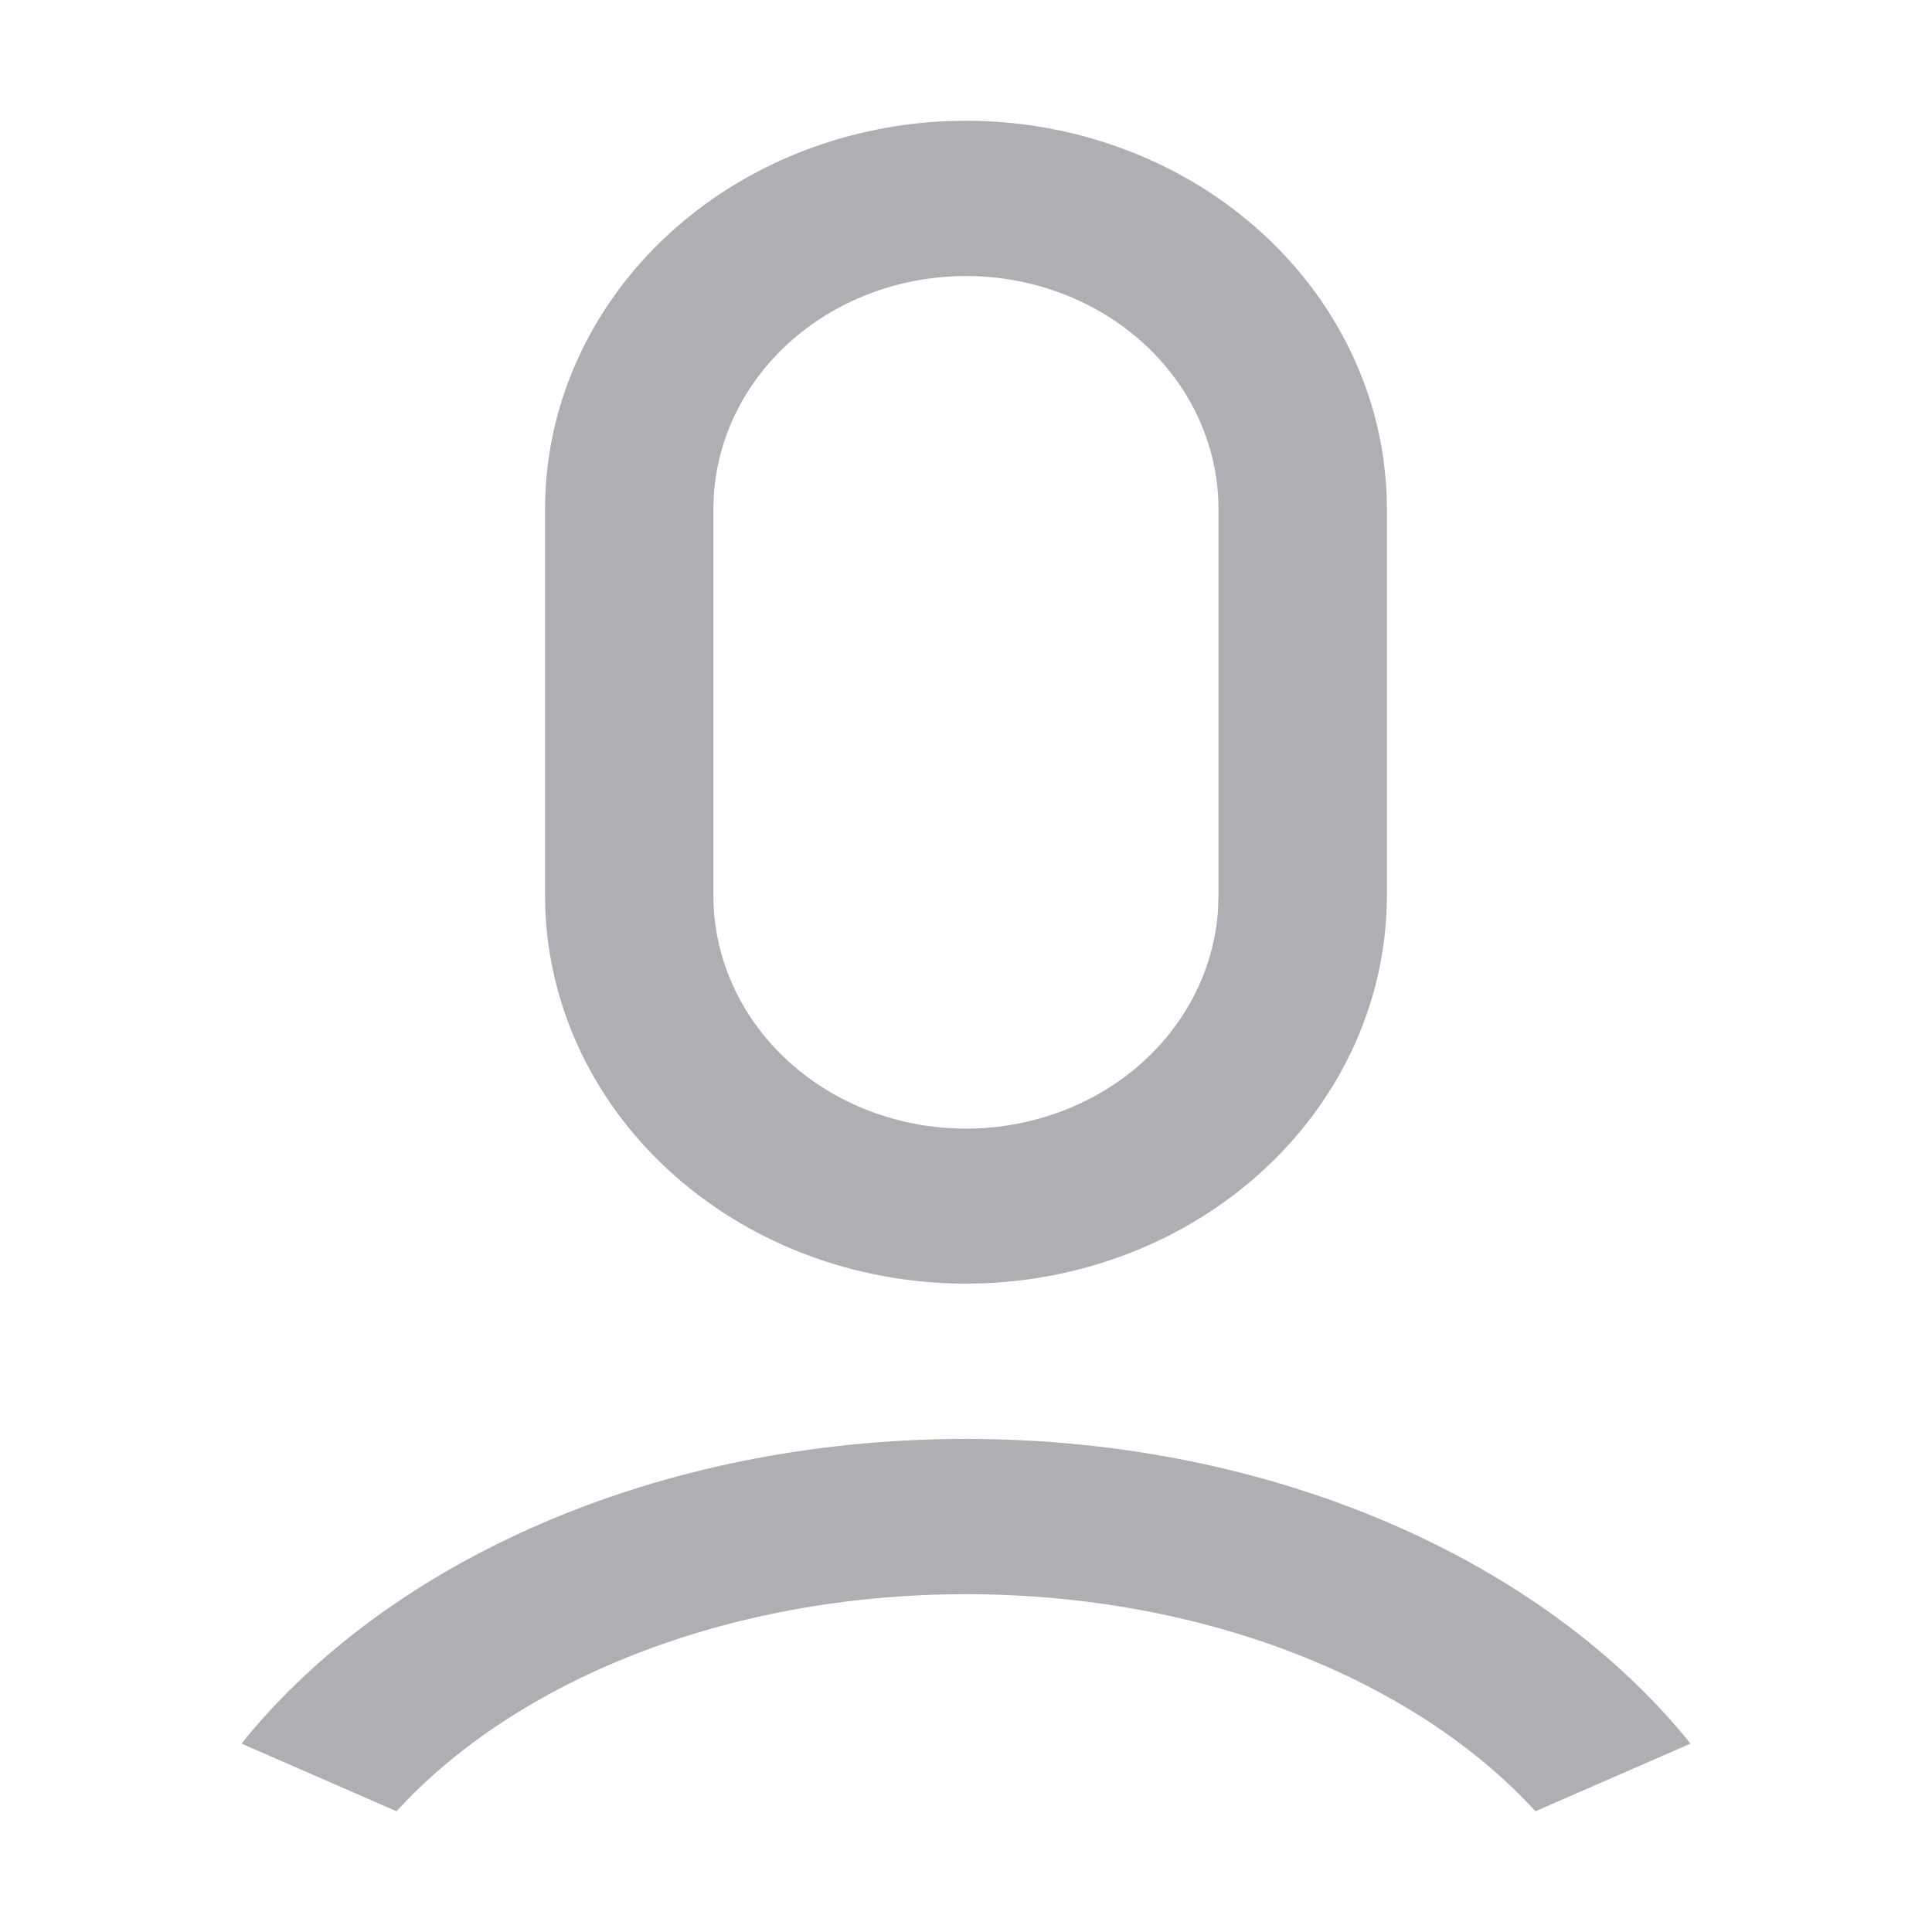
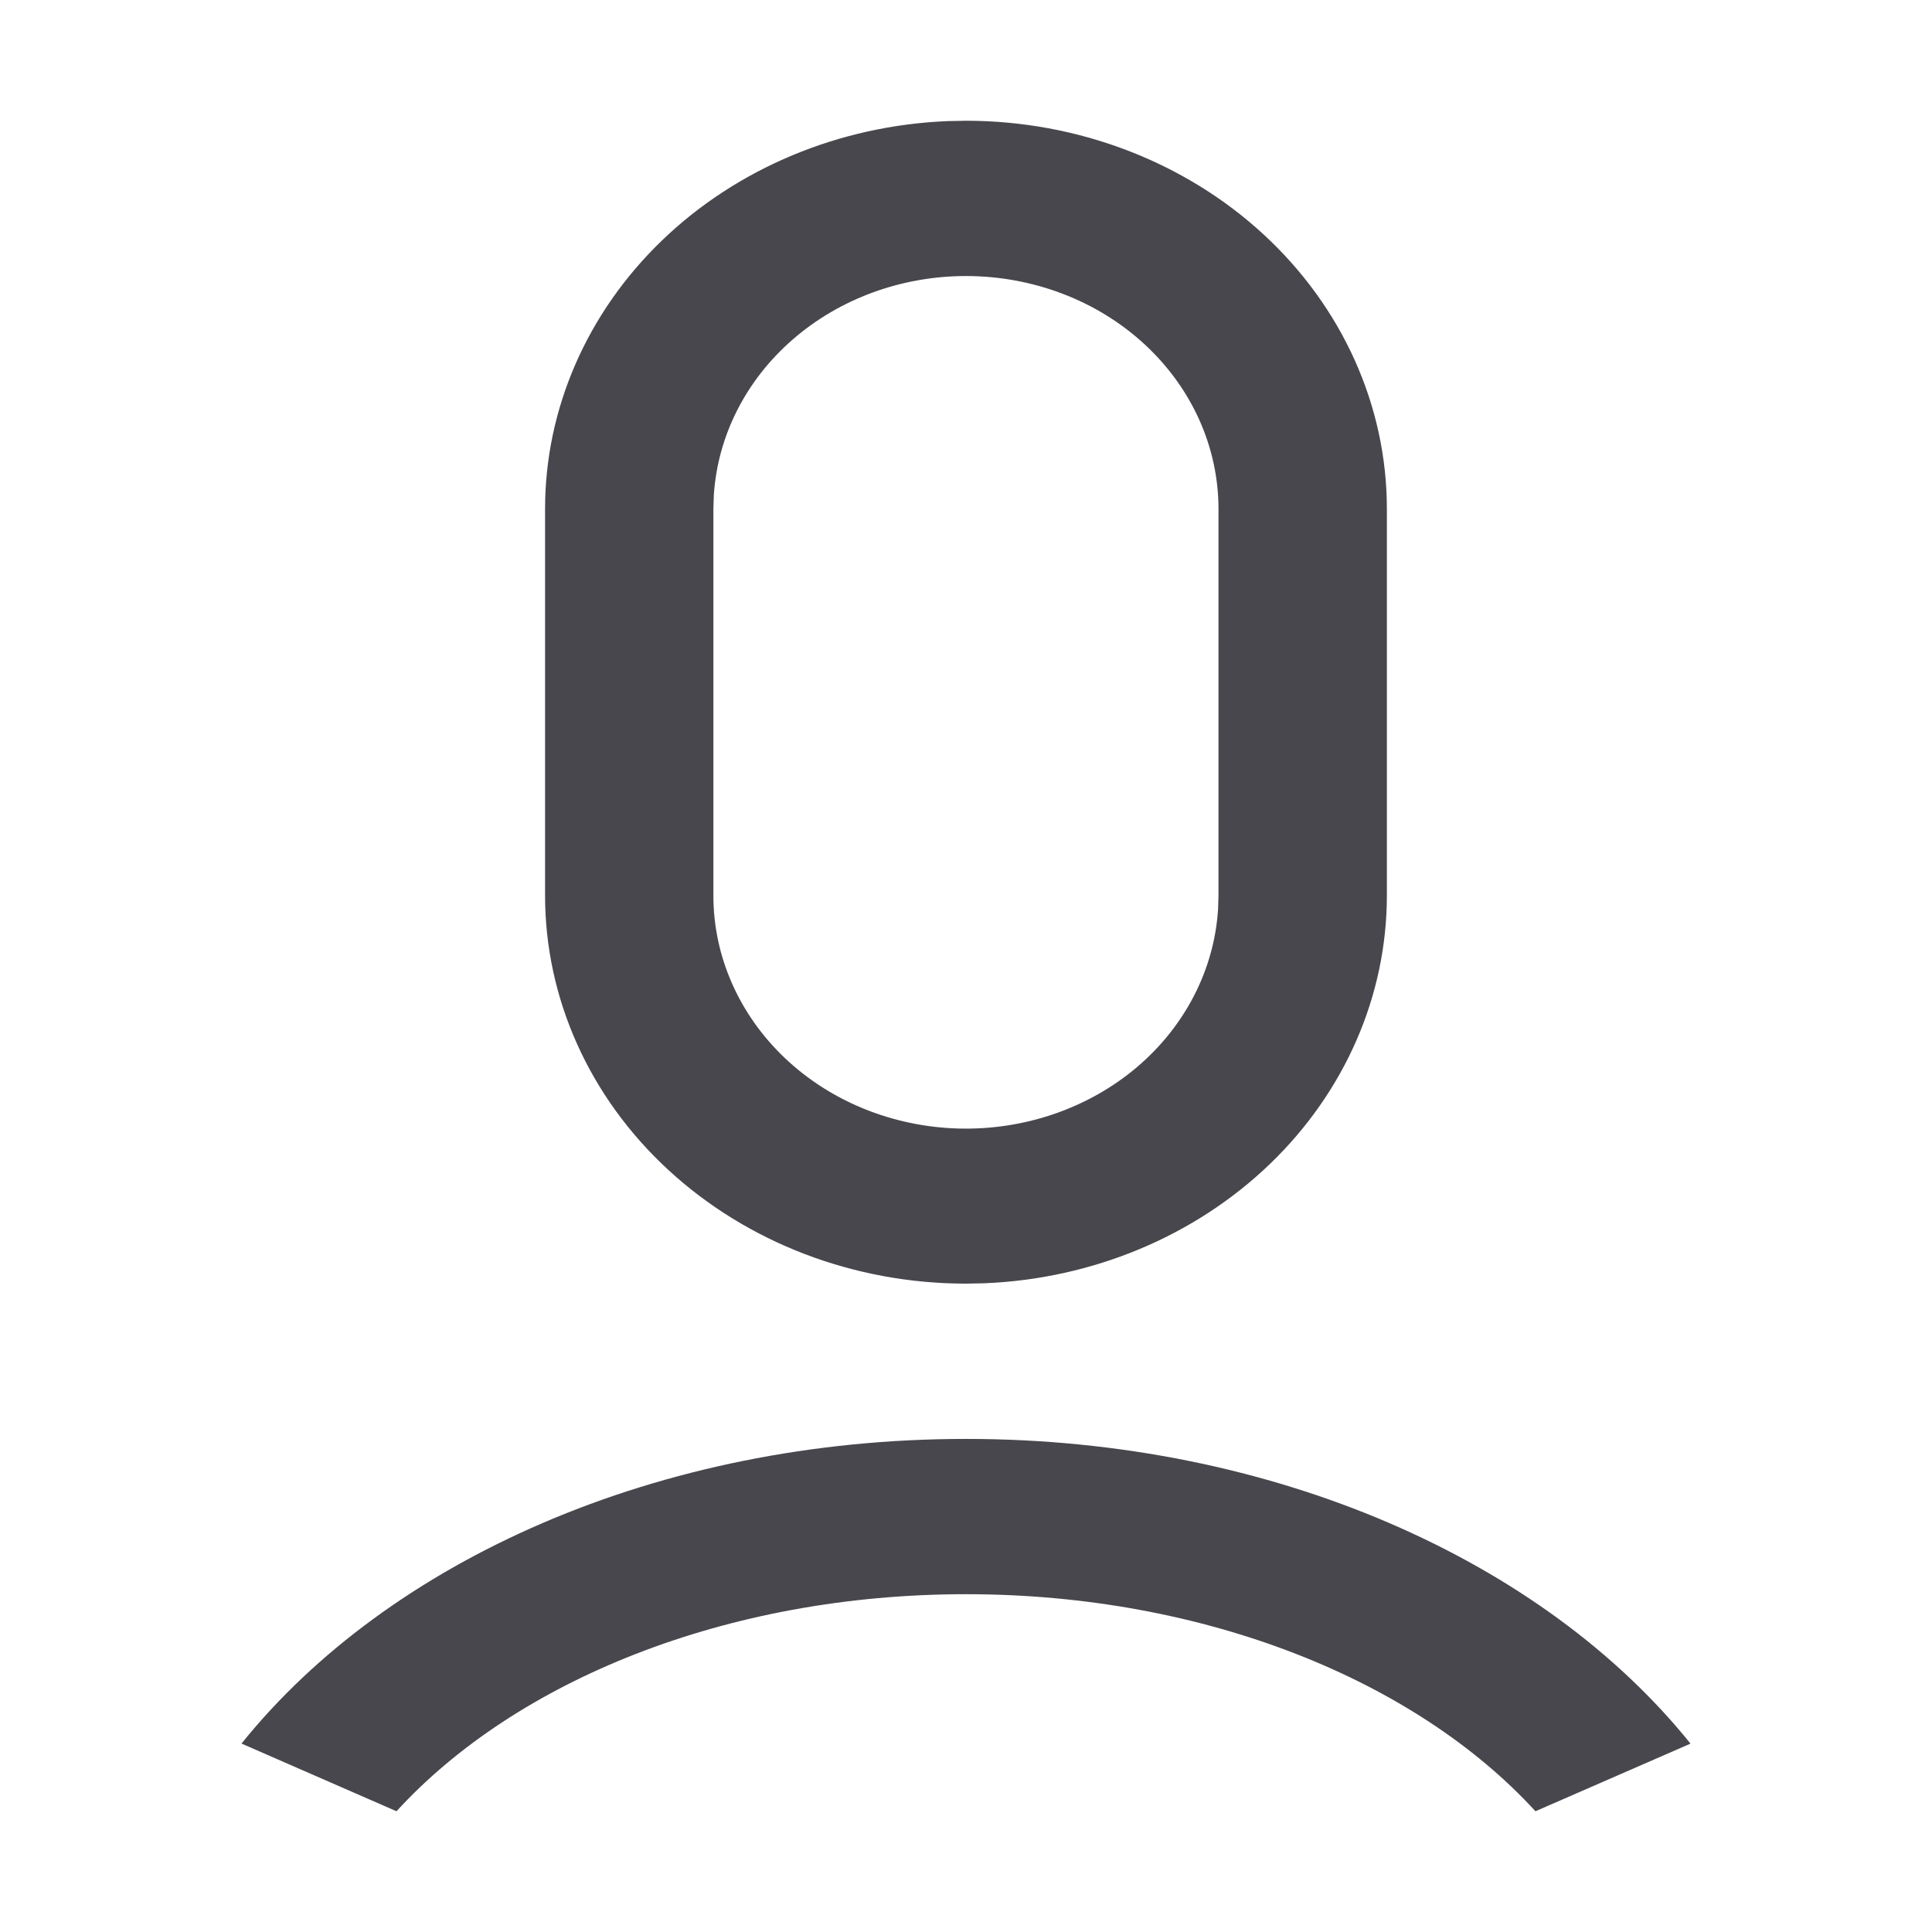
<svg xmlns="http://www.w3.org/2000/svg" width="32" height="32" viewBox="0 0 32 32" fill="none">
-   <path d="M15.999 23.833C21.105 23.833 25.571 25.858 28 28.88L25.432 30C23.455 27.84 19.969 26.405 15.999 26.405C12.03 26.405 8.544 27.84 6.567 30L4 28.879C6.429 25.857 10.893 23.833 15.999 23.833ZM15.999 2C17.848 2 19.622 2.677 20.929 3.883C22.236 5.089 22.971 6.724 22.971 8.429V14.832C22.971 16.489 22.277 18.082 21.035 19.278C19.792 20.475 18.097 21.183 16.302 21.255L15.999 21.261C14.15 21.261 12.377 20.584 11.07 19.378C9.762 18.173 9.028 16.537 9.028 14.832V8.429C9.028 6.772 9.722 5.18 10.964 3.983C12.207 2.786 13.902 2.078 15.697 2.006L15.999 2ZM15.999 4.572C14.932 4.572 13.906 4.948 13.13 5.623C12.353 6.298 11.886 7.221 11.823 8.203L11.816 8.429V14.832C11.815 15.836 12.239 16.801 12.997 17.522C13.755 18.243 14.788 18.662 15.877 18.692C16.965 18.721 18.023 18.358 18.826 17.68C19.628 17.001 20.112 16.061 20.175 15.059L20.182 14.832V8.429C20.182 7.406 19.741 6.425 18.957 5.702C18.173 4.978 17.109 4.572 15.999 4.572Z" fill="#AEAEB3" />
+   <path d="M15.999 23.833C21.105 23.833 25.571 25.858 28 28.88L25.432 30C23.455 27.84 19.969 26.405 15.999 26.405C12.03 26.405 8.544 27.84 6.567 30L4 28.879C6.429 25.857 10.893 23.833 15.999 23.833ZM15.999 2C17.848 2 19.622 2.677 20.929 3.883C22.236 5.089 22.971 6.724 22.971 8.429V14.832C22.971 16.489 22.277 18.082 21.035 19.278C19.792 20.475 18.097 21.183 16.302 21.255L15.999 21.261C14.15 21.261 12.377 20.584 11.07 19.378C9.762 18.173 9.028 16.537 9.028 14.832V8.429C9.028 6.772 9.722 5.18 10.964 3.983C12.207 2.786 13.902 2.078 15.697 2.006L15.999 2ZM15.999 4.572C14.932 4.572 13.906 4.948 13.13 5.623C12.353 6.298 11.886 7.221 11.823 8.203L11.816 8.429V14.832C11.815 15.836 12.239 16.801 12.997 17.522C13.755 18.243 14.788 18.662 15.877 18.692C16.965 18.721 18.023 18.358 18.826 17.68C19.628 17.001 20.112 16.061 20.175 15.059L20.182 14.832V8.429C20.182 7.406 19.741 6.425 18.957 5.702C18.173 4.978 17.109 4.572 15.999 4.572Z" fill="#47474D" />
</svg>
